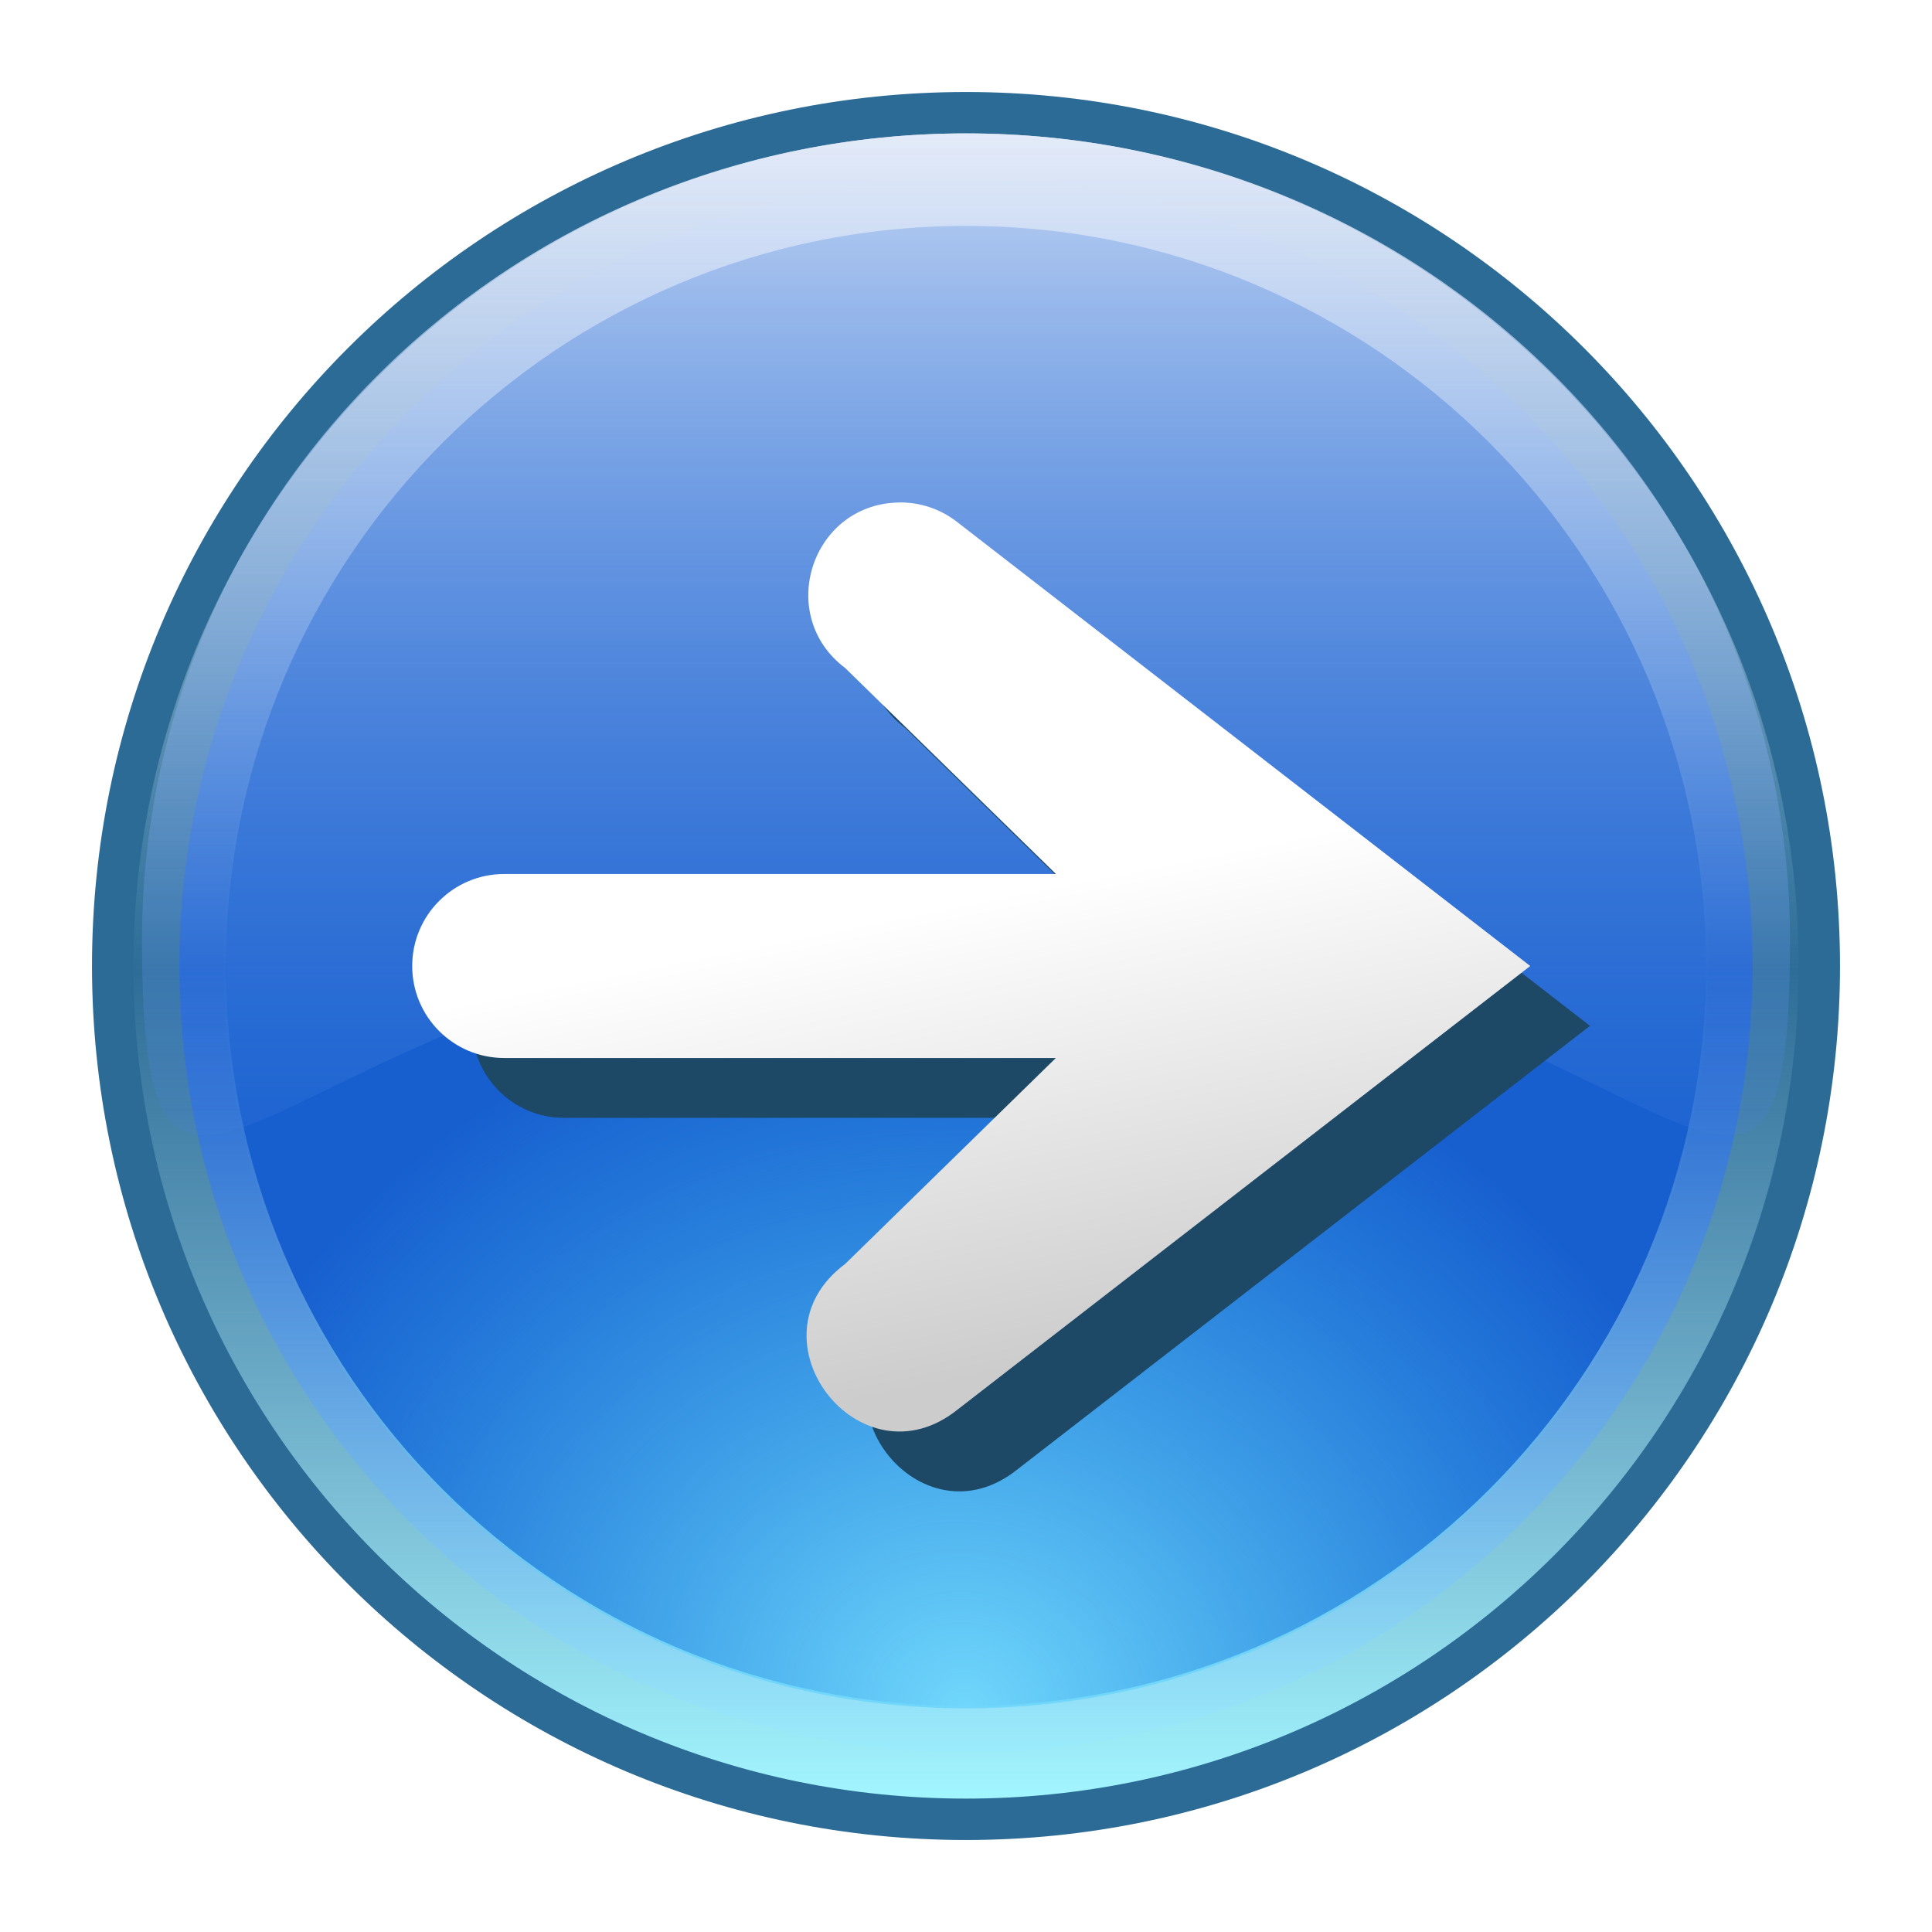
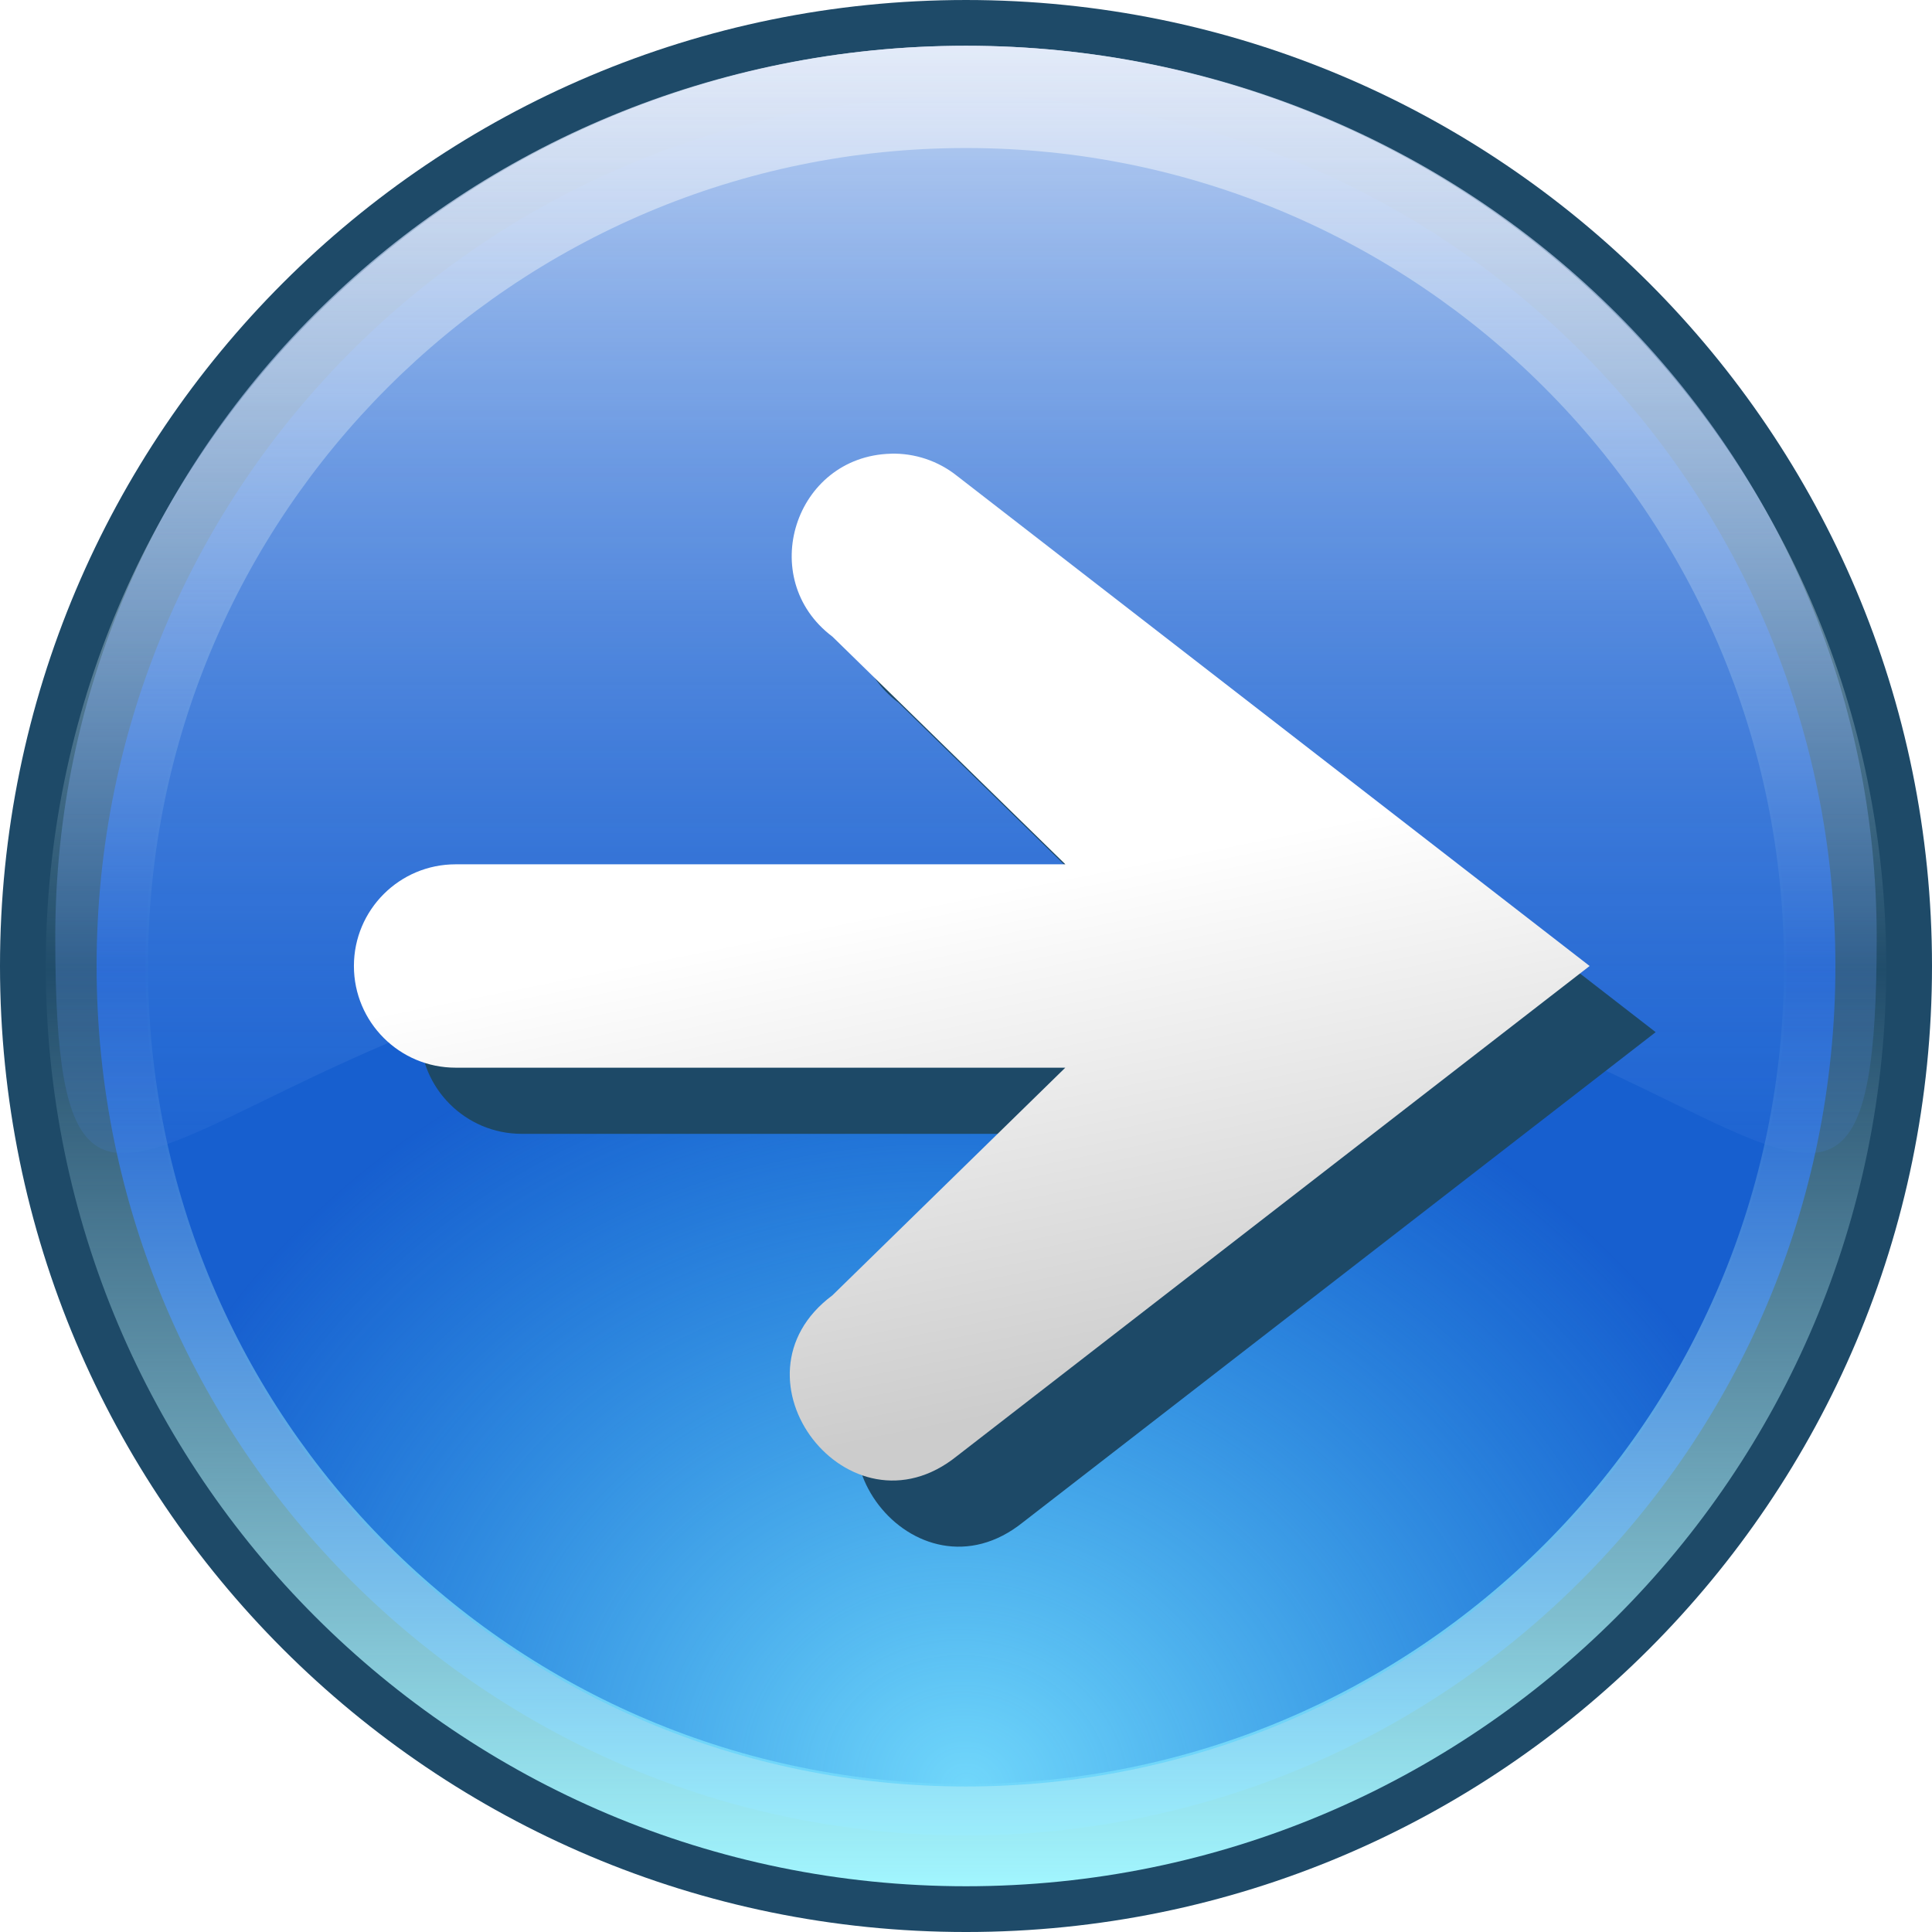
- <svg xmlns="http://www.w3.org/2000/svg" xmlns:xlink="http://www.w3.org/1999/xlink" width="42" height="42" viewBox="0 0 42 42" version="1.1" id="svg5780">
+ <svg xmlns="http://www.w3.org/2000/svg" xmlns:xlink="http://www.w3.org/1999/xlink" width="38" height="38" viewBox="0 0 38 38" version="1.1" id="svg5780">
  <defs id="defs5774">
    <linearGradient id="linearGradient921">
      <stop style="stop-color:#ffffff;stop-opacity:1;" offset="0" id="stop917" />
      <stop style="stop-color:#cccccc;stop-opacity:1" offset="1" id="stop919" />
    </linearGradient>
    <linearGradient xlink:href="#linearGradient882" id="linearGradient884" x1="-13" y1="29.246" x2="-13" y2="47.246" gradientUnits="userSpaceOnUse" gradientTransform="matrix(2.011111,0,0,2.011111,-14.85557,221.733)" />
    <linearGradient id="linearGradient882">
      <stop style="stop-color:#e7e7f1;stop-opacity:1" offset="0" id="stop878" />
      <stop id="stop900" offset="0.502" style="stop-color:#b2dced;stop-opacity:0.018" />
      <stop style="stop-color:#a2f6ff;stop-opacity:1" offset="1" id="stop880" />
    </linearGradient>
    <radialGradient xlink:href="#linearGradient892" id="radialGradient896" cx="16.671" cy="99.224" fx="16.671" fy="99.224" r="7" gradientTransform="matrix(1.714286,-1.591068,1.819327,1.627075,-250.0996,179.868)" gradientUnits="userSpaceOnUse" />
    <linearGradient id="linearGradient892">
      <stop style="stop-color:#71d7fb;stop-opacity:1" offset="0" id="stop888" />
      <stop style="stop-color:#44cbf9;stop-opacity:0.024" offset="1" id="stop890" />
    </linearGradient>
    <linearGradient xlink:href="#linearGradient909" id="linearGradient911" x1="16.671" y1="84.224" x2="16.671" y2="94.224" gradientUnits="userSpaceOnUse" gradientTransform="matrix(2.239063,0,0,2.191778,-78.32785,95.95039)" />
    <linearGradient id="linearGradient909">
      <stop style="stop-color:#e2ebfa;stop-opacity:1" offset="0" id="stop905" />
      <stop style="stop-color:#427fdf;stop-opacity:0.204" offset="1" id="stop907" />
    </linearGradient>
    <linearGradient xlink:href="#linearGradient921" id="linearGradient923" x1="20" y1="21" x2="22" y2="31" gradientUnits="userSpaceOnUse" />
  </defs>
-   <g id="layer1" transform="translate(63.00001,-278.6499)">
+   <g id="layer1" transform="translate(61.00001,-280.6499)">
    <g id="g845" transform="translate(-0.9999987,0.9999866)">
-       <circle r="19" style="opacity:1;fill:#2b6b96;fill-opacity:1;stroke:none;stroke-width:2;stroke-miterlimit:4;stroke-dasharray:none;stroke-opacity:1" id="circle920" cx="-41" cy="298.65" />
+       <circle r="19" style="opacity:1;fill:#1e4a68;fill-opacity:1;stroke:none;stroke-width:2;stroke-miterlimit:4;stroke-dasharray:none;stroke-opacity:1" id="circle920" cx="-41" cy="298.65" />
      <circle cy="298.65" cx="-41" id="circle898" style="opacity:1;fill:#165cce;fill-opacity:1;stroke:none;stroke-width:2;stroke-miterlimit:4;stroke-dasharray:none;stroke-opacity:1" r="17.1" />
      <path id="circle873" d="m -41,280.55 a 18.1,18.1 0 0 0 -18.1,18.1 18.1,18.1 0 0 0 18.1,18.1 18.1,18.1 0 0 0 18.1,-18.1 18.1,18.1 0 0 0 -18.1,-18.1 z m 0,2.011 a 16.089,16.089 0 0 1 16.089,16.089 16.089,16.089 0 0 1 -16.089,16.089 16.089,16.089 0 0 1 -16.089,-16.089 16.089,16.089 0 0 1 16.089,-16.089 z" style="opacity:1;fill:url(#linearGradient884);fill-opacity:1;stroke:none;stroke-width:2;stroke-miterlimit:4;stroke-dasharray:none;stroke-opacity:1" />
      <circle r="16.138" cy="298.65" cx="-41" id="circle886" style="opacity:1;fill:url(#radialGradient896);fill-opacity:1;stroke:none;stroke-width:2;stroke-miterlimit:4;stroke-dasharray:none;stroke-opacity:1" />
      <path id="path902" d="m -23.088,298.084 c 7e-6,9.684 -3.258,-0.216 -17.912,-0.216 -14.654,0 -17.913,9.9 -17.913,0.216 0,-9.684 8.02,-17.534 17.913,-17.534 9.893,0 17.912,7.85 17.912,17.534 z" style="opacity:0.836;fill:url(#linearGradient911);fill-opacity:1;stroke:none;stroke-width:3;stroke-linecap:round;stroke-miterlimit:4;stroke-dasharray:none;stroke-opacity:1" />
      <path style="color:#000000;font-style:normal;font-variant:normal;font-weight:normal;font-stretch:normal;font-size:medium;line-height:normal;font-family:sans-serif;font-variant-ligatures:normal;font-variant-position:normal;font-variant-caps:normal;font-variant-numeric:normal;font-variant-alternates:normal;font-feature-settings:normal;text-indent:0;text-align:start;text-decoration:none;text-decoration-line:none;text-decoration-style:solid;text-decoration-color:#000000;letter-spacing:normal;word-spacing:normal;text-transform:none;writing-mode:lr-tb;direction:ltr;text-orientation:mixed;dominant-baseline:auto;baseline-shift:baseline;text-anchor:start;white-space:normal;shape-padding:0;clip-rule:nonzero;display:inline;overflow:visible;visibility:visible;opacity:1;isolation:auto;mix-blend-mode:normal;color-interpolation:sRGB;color-interpolation-filters:linearRGB;solid-color:#000000;solid-opacity:1;vector-effect:none;fill:#1d4967;fill-opacity:1;fill-rule:nonzero;stroke:none;stroke-width:4;stroke-linecap:round;stroke-linejoin:miter;stroke-miterlimit:4;stroke-dasharray:none;stroke-dashoffset:0;stroke-opacity:1;color-rendering:auto;image-rendering:auto;shape-rendering:auto;text-rendering:auto;enable-background:accumulate" d="m -41.179,289.874 c -1.893,0.051 -2.661,2.459 -1.148,3.598 l 4.582,4.479 h -11.994 a 2,2 0 1 0 0,4 h 11.992 l -4.58,4.477 c -2.179,1.623 0.332,4.866 2.449,3.162 l 12.443,-9.639 -12.443,-9.641 c -0.369,-0.294 -0.829,-0.448 -1.301,-0.436 z" id="path925" />
      <path id="path892" transform="translate(-63.00001,276.6499)" d="m 20.521,11.924 c -1.893,0.051 -2.661,2.459 -1.148,3.598 L 23.955,20 h -11.994 a 2,2 0 1 0 0,4 h 11.992 l -4.58,4.477 c -2.179,1.623 0.332,4.866 2.449,3.162 L 34.266,22 21.822,12.359 c -0.369,-0.294 -0.829,-0.448 -1.301,-0.436 z" style="color:#000000;font-style:normal;font-variant:normal;font-weight:normal;font-stretch:normal;font-size:medium;line-height:normal;font-family:sans-serif;font-variant-ligatures:normal;font-variant-position:normal;font-variant-caps:normal;font-variant-numeric:normal;font-variant-alternates:normal;font-feature-settings:normal;text-indent:0;text-align:start;text-decoration:none;text-decoration-line:none;text-decoration-style:solid;text-decoration-color:#000000;letter-spacing:normal;word-spacing:normal;text-transform:none;writing-mode:lr-tb;direction:ltr;text-orientation:mixed;dominant-baseline:auto;baseline-shift:baseline;text-anchor:start;white-space:normal;shape-padding:0;clip-rule:nonzero;display:inline;overflow:visible;visibility:visible;opacity:1;isolation:auto;mix-blend-mode:normal;color-interpolation:sRGB;color-interpolation-filters:linearRGB;solid-color:#000000;solid-opacity:1;vector-effect:none;fill:url(#linearGradient923);fill-opacity:1;fill-rule:nonzero;stroke:none;stroke-width:4;stroke-linecap:round;stroke-linejoin:miter;stroke-miterlimit:4;stroke-dasharray:none;stroke-dashoffset:0;stroke-opacity:1;color-rendering:auto;image-rendering:auto;shape-rendering:auto;text-rendering:auto;enable-background:accumulate" />
    </g>
  </g>
</svg>
